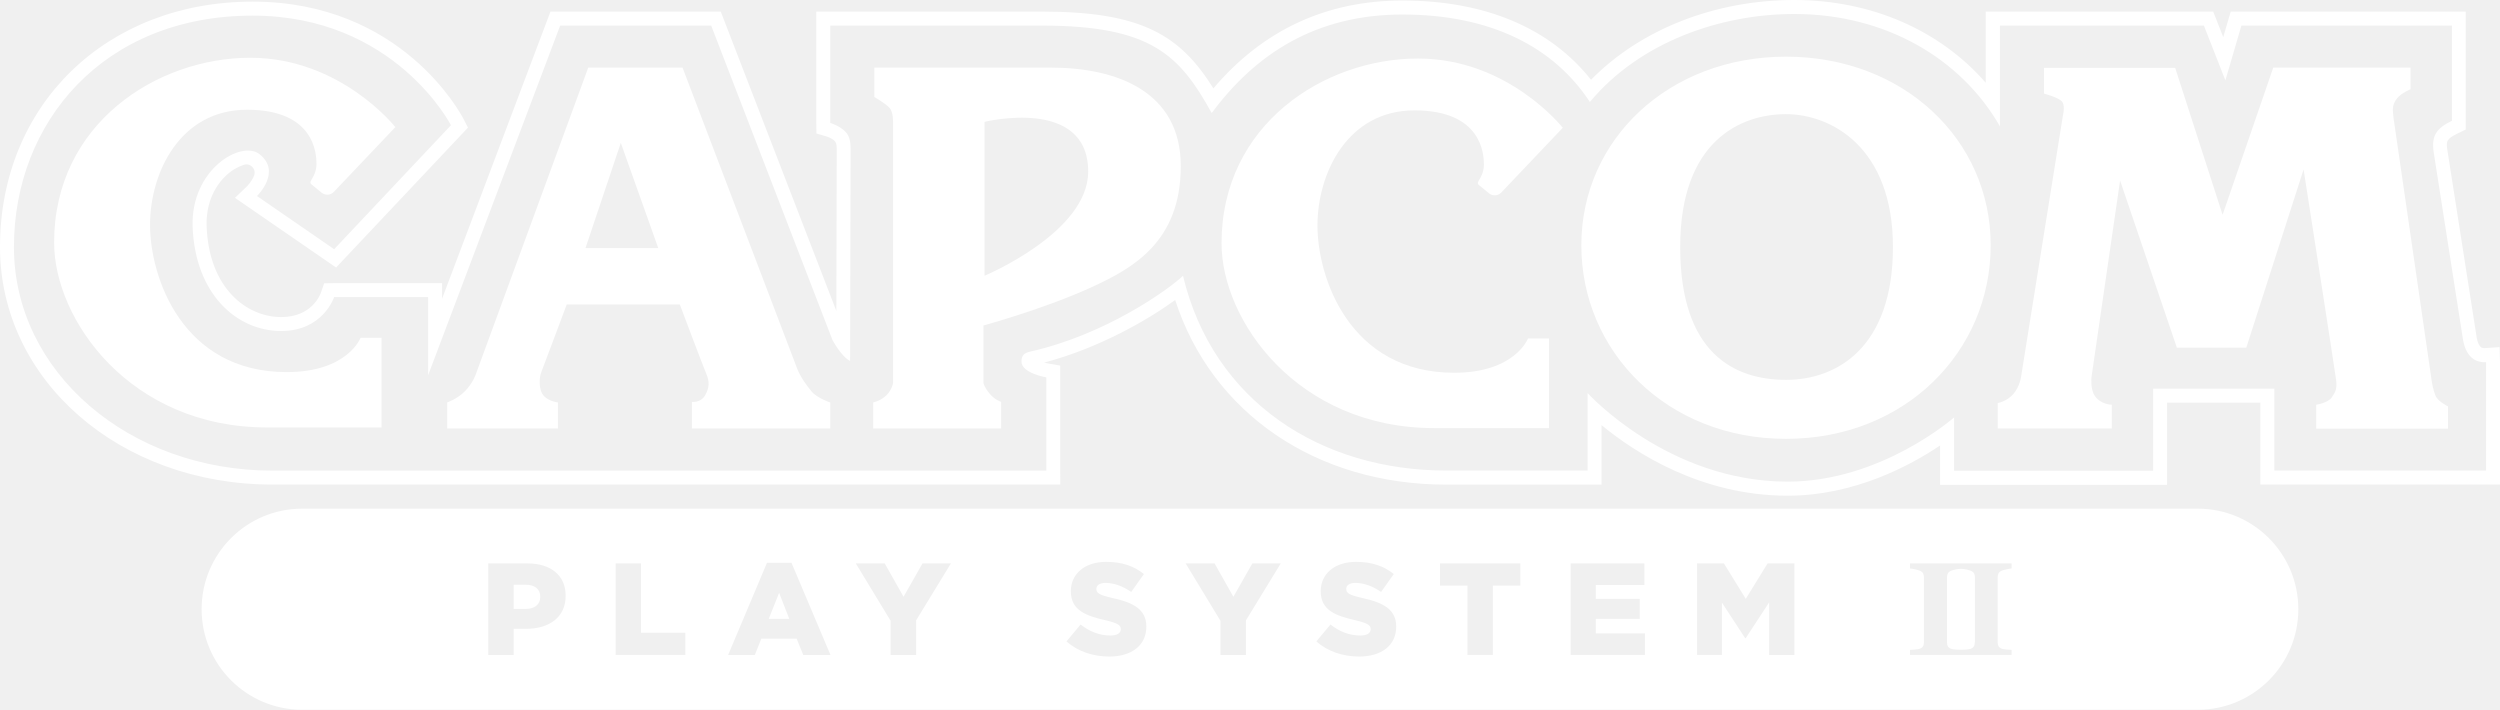
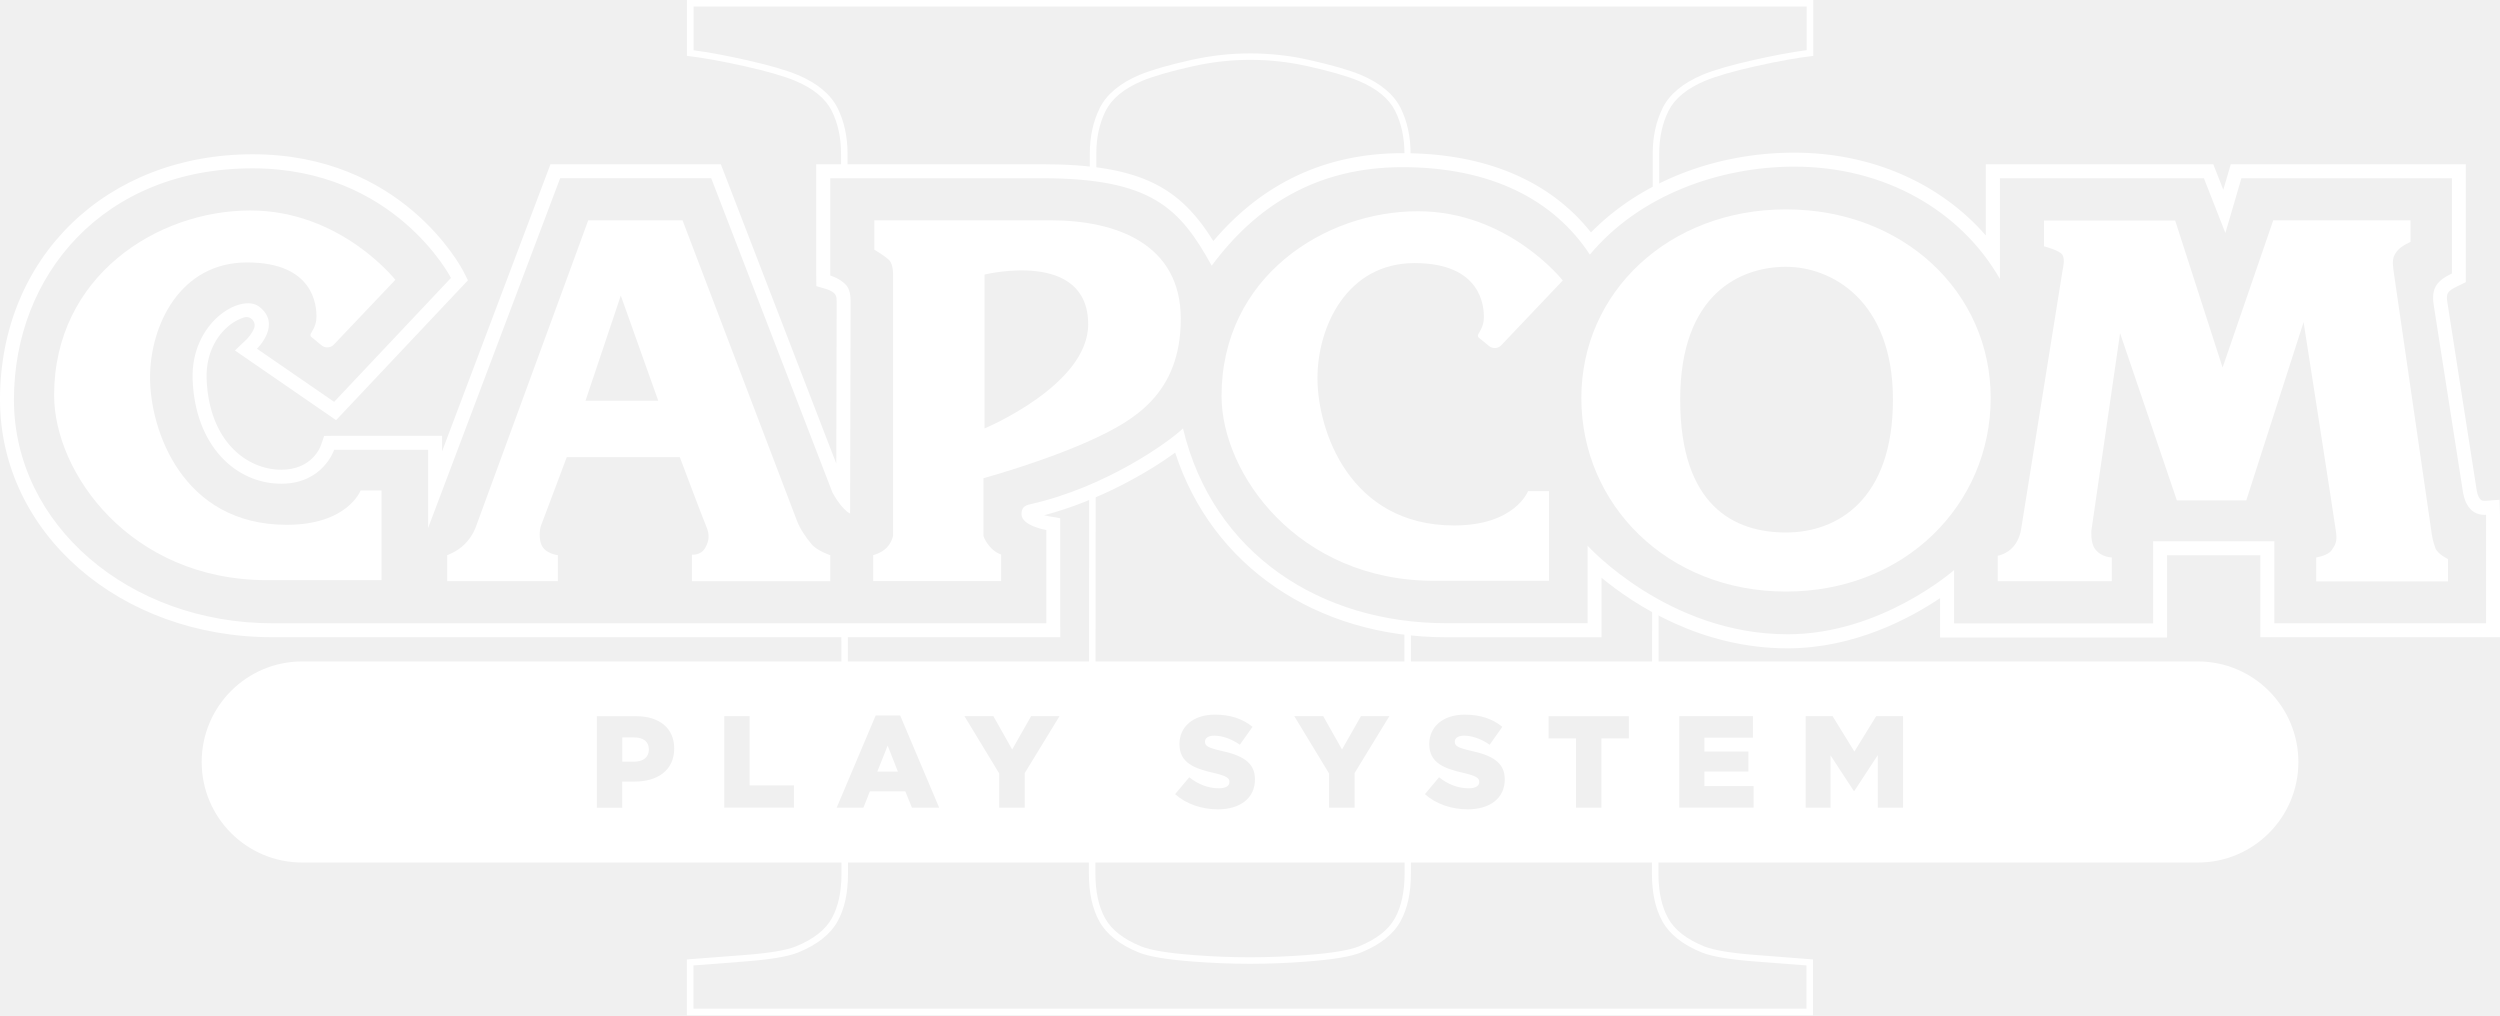
- <svg xmlns="http://www.w3.org/2000/svg" version="1.1" viewBox="0 0 3839 1089.9">
-   <path class="st0" d="M 807.1 897.9 L 788.8 897.9 L 788.8 935.1 L 807.3 935.1 C 821.2 935.1 829.6 927.9 829.6 916.8 L 829.6 916.4 C 829.6 904.4 821.2 897.9 807.1 897.9 Z" style="fill: rgb(255, 255, 255);" />
-   <polygon class="st0" points="1180.5 950.3 1212 950.3 1196.4 910.3" style="fill: rgb(255, 255, 255);" />
-   <path class="st0" d="M 3026.3 876.4 C 3024.7 875.8 3022.4 875.1 3019.3 874.4 L 3019.2 874.4 C 3013.9 873.2 3008.5 873.2 3003.3 874.4 L 3003.2 874.4 C 3000.1 875.1 2997.8 875.7 2996.2 876.4 C 2993.6 877.5 2992 878.9 2991.1 880.6 C 2990.2 882.3 2989.8 884.3 2989.8 886.5 L 2989.8 986.2 C 2989.8 988.7 2990.2 990.8 2991.1 992.4 C 2992 994 2993.7 995.3 2996.1 996.3 C 2997.4 996.8 2999.8 997.2 3003.3 997.5 L 3003.4 997.5 C 3008.5 997.9 3013.7 997.9 3018.9 997.5 L 3019 997.5 C 3022.5 997.2 3024.9 996.8 3026.2 996.3 C 3028.6 995.3 3030.3 994 3031.2 992.4 C 3032.1 990.8 3032.5 988.7 3032.5 986.2 L 3032.7 986.2 L 3032.7 886.5 C 3032.7 884.3 3032.3 882.3 3031.4 880.6 C 3030.5 878.8 3028.8 877.5 3026.3 876.4 Z" style="fill: rgb(255, 255, 255);" />
-   <path class="st0" d="M 3374.9 781.1 L 464 781.1 C 378.7 781.1 309.6 850.2 309.6 935.5 C 309.6 1020.8 378.7 1089.9 464 1089.9 L 3374.9 1089.9 C 3460.2 1089.9 3529.3 1020.8 3529.3 935.5 C 3529.3 850.2 3460.2 781.1 3374.9 781.1 Z M 868.6 915 C 868.6 948.1 843.1 965.6 808.1 965.6 L 788.8 965.6 L 788.8 1005.8 L 749.8 1005.8 L 749.8 865.2 L 749.9 865.2 L 810.2 865.2 C 845.7 865.2 868.6 883.5 868.6 914.6 L 868.6 915 Z M 1052.4 1005.7 L 945.4 1005.7 L 945.4 865.2 L 984.3 865.2 L 984.3 971.6 L 1052.4 971.6 L 1052.4 1005.7 Z M 1233.5 1005.8 L 1223.3 980.7 L 1169.1 980.7 L 1159.1 1005.8 L 1118.1 1005.8 L 1177.8 864.2 L 1215.4 864.2 L 1275.3 1005.8 L 1233.5 1005.8 Z M 1406.8 952.6 L 1406.8 1005.8 L 1367.6 1005.8 L 1367.6 953.2 L 1314.2 865.2 L 1358.6 865.2 L 1387.5 916.4 L 1416.6 865.2 L 1460.2 865.2 L 1406.8 952.6 Z M 1760.3 962.4 C 1760.3 991.1 1737.6 1008.2 1703.5 1008.2 C 1678.7 1008.2 1655 1000.4 1637.7 984.9 L 1659.4 959 C 1673.3 970 1688.7 975.9 1705 975.9 C 1715.4 975.9 1721.1 972.3 1721.1 966.3 L 1721.1 965.9 C 1721.1 960.1 1716.5 956.9 1697.4 952.4 C 1667.5 945.6 1644.4 937.1 1644.4 908.2 L 1644.4 907.8 C 1644.4 881.7 1665.1 862.8 1698.8 862.8 C 1722.7 862.8 1741.4 869.2 1756.6 881.5 L 1737.1 909 C 1724.2 900 1710.2 895.1 1697.7 895.1 C 1688.3 895.1 1683.6 899.1 1683.6 904.1 L 1683.6 904.5 C 1683.6 910.9 1688.4 913.7 1707.9 918.2 C 1740.2 925.2 1760.3 935.7 1760.3 962 L 1760.3 962.4 Z M 1913.3 952.6 L 1913.3 1005.8 L 1874.1 1005.8 L 1874.1 953.2 L 1820.7 865.2 L 1865.1 865.2 L 1894 916.4 L 1923.1 865.2 L 1966.7 865.2 L 1913.3 952.6 Z M 2144 962.4 C 2144 991.1 2121.3 1008.2 2087.2 1008.2 C 2062.4 1008.2 2038.7 1000.4 2021.4 984.9 L 2043.1 959 C 2057 970 2072.4 975.9 2088.7 975.9 C 2099.1 975.9 2104.8 972.3 2104.8 966.3 L 2104.8 965.9 C 2104.8 960.1 2100.2 956.9 2081.1 952.4 C 2051.2 945.6 2028.1 937.1 2028.1 908.2 L 2028.1 907.8 C 2028.1 881.7 2048.8 862.8 2082.5 862.8 C 2106.4 862.8 2125.1 869.2 2140.3 881.5 L 2120.8 909 C 2107.9 900 2093.9 895.1 2081.4 895.1 C 2072 895.1 2067.3 899.1 2067.3 904.1 L 2067.3 904.5 C 2067.3 910.9 2072.1 913.7 2091.6 918.2 C 2123.9 925.2 2144 935.7 2144 962 L 2144 962.4 Z M 2334.6 899.3 L 2292.4 899.3 L 2292.4 1005.7 L 2253.4 1005.7 L 2253.4 899.3 L 2211.3 899.3 L 2211.3 865.2 L 2334.6 865.2 L 2334.6 899.3 Z M 2526 1005.7 L 2411.9 1005.7 L 2411.9 865.2 L 2412 865.2 L 2525.1 865.2 L 2525.1 898.3 L 2450.5 898.3 L 2450.5 919.6 L 2518 919.6 L 2518 950.3 L 2450.5 950.3 L 2450.5 972.6 L 2526 972.6 L 2526 1005.7 Z M 2755.5 1005.8 L 2716.7 1005.8 L 2716.7 925 L 2680.7 980 L 2679.9 980 L 2644.2 925.4 L 2644.2 1005.7 L 2606 1005.7 L 2606 865.2 L 2606.1 865.2 L 2647.3 865.2 L 2680.8 919.6 L 2714.3 865.2 L 2755.5 865.2 L 2755.5 1005.8 Z M 3089 1005.7 L 3050 1005.7 L 3011 1005.7 L 2972 1005.7 L 2933 1005.7 L 2933 998 C 2934.8 997.9 2937.4 997.7 2940.9 997.4 C 2944.4 997.1 2946.8 996.7 2948.1 996.2 C 2950.5 995.2 2952.2 993.9 2953.1 992.3 C 2954 990.7 2954.4 988.6 2954.4 986.1 L 2954.4 886.4 C 2954.4 884.2 2954 882.2 2953.1 880.5 C 2952.2 878.7 2950.5 877.4 2948 876.3 C 2946.4 875.7 2944.1 875 2941 874.3 C 2937.9 873.6 2935.2 873.2 2933 872.9 L 2933 865.2 L 2972 865.2 L 3011 865.2 L 3050 865.2 L 3089 865.2 L 3089 872.9 C 3086.8 873.1 3084.1 873.6 3081 874.3 C 3077.9 875 3075.6 875.6 3074 876.3 C 3071.4 877.4 3069.8 878.8 3068.9 880.5 C 3068.1 882.3 3067.7 884.2 3067.6 886.4 L 3067.6 986.1 C 3067.6 988.6 3068 990.7 3068.9 992.3 C 3069.8 993.9 3071.5 995.2 3073.9 996.2 C 3075.2 996.7 3077.6 997.1 3081.1 997.4 C 3084.6 997.7 3087.2 997.9 3089 998 L 3089 1005.7 Z" style="fill: rgb(255, 255, 255);" />
-   <path class="st1" d="M 3838.3 533 L 3815.3 534.6 C 3814.2 534.7 3811.2 534.4 3809.8 533.2 C 3806.7 530.5 3804.7 526 3803.4 519.5 L 3758.2 230.6 C 3756 216.6 3757.1 213.1 3774.3 204.8 L 3786.4 198.9 L 3786.4 17.8 L 3425.5 17.8 L 3414 57 L 3398.6 17.8 L 3049.3 17.8 L 3049.3 127.1 C 2979.2 46.5 2873.5 0 2755.3 0 C 2633.2 0 2518.7 45.4 2443.2 122.5 C 2379.9 42.8 2280.3 0.8 2153.5 0.8 C 2036.8 0.8 1939.3 46.1 1863.3 135.7 C 1812.4 54.4 1753.9 17.8 1600 17.8 L 1253.5 17.8 L 1253.5 188.9 L 1253.7 205 L 1269.1 209.5 C 1271.3 210.1 1275.6 211.9 1279.2 214.3 C 1282.2 216.3 1284.2 219.5 1284.6 223.1 C 1284.8 224.6 1284.9 226.5 1284.9 228.8 C 1284.9 234.8 1284.5 383.2 1284.3 477.5 L 1106.8 17.8 L 845.3 17.8 L 678.8 458.8 L 678.8 434.8 L 513.1 434.8 L 497.8 435 L 492.8 449.4 C 491.5 453.2 478.3 486.9 431.9 486.9 C 379.3 486.9 321 443.4 317.3 347.8 C 315.5 300 341.2 269.4 363.7 257.7 C 367.5 255.7 371.1 254.2 374.2 253.2 C 384.2 249.7 393.8 259.3 390.3 269.3 C 388.7 273.8 385.5 279.2 379.8 285.6 L 360.8 303.8 L 516.1 410.8 L 718.6 196 L 711.7 182.5 C 707.9 175.2 616.8 2.5 387.9 2.5 C 163.1 2.5 0 161 0 379.3 C 0 583.9 183.8 744.1 418.3 744.1 L 1628.1 744.1 L 1628 561.4 L 1610.2 558.3 C 1608 557.9 1605.7 557.4 1603.4 556.8 C 1687.7 534.6 1762.8 491.1 1804.6 460.7 C 1860.7 634 2020.6 744.2 2221.1 744.2 L 2459.3 744.2 L 2459.3 652.8 C 2510.8 695.2 2612.3 761.2 2745.1 761.2 C 2847.5 761.2 2933.4 714.9 2979.2 684.1 L 2979.2 744.6 L 3327.7 744.6 L 3327.7 618.3 L 3471 618.3 L 3471 744.1 L 3839 744.1 L 3839 556 L 3838.3 533 Z M 3817.5 722.6 L 3492.5 722.6 L 3492.5 596.8 L 3306.3 596.8 L 3306.3 722.9 L 3000.7 722.9 L 3000.7 641 C 3000.7 641 2889 739.6 2745.1 739.6 C 2560.9 739.6 2437.9 603.6 2437.9 603.6 L 2437.9 722.6 C 2437.9 722.6 2424.4 722.6 2221.2 722.6 C 2028.4 722.6 1862.8 616.6 1816.6 423.5 C 1794.7 444.5 1698.1 513.8 1582.1 539.9 C 1573.1 541.9 1568.6 545.4 1568.6 555.2 C 1568.6 573.1 1606.7 579.5 1606.7 579.5 L 1606.7 722.7 C 1606.7 722.7 604.6 722.7 418.3 722.7 C 198.2 722.7 21.4 571.4 21.4 379.4 C 21.4 187.4 159.3 24 387.8 24 C 606.2 24 692.5 192.3 692.5 192.3 L 513.1 382.7 L 394.6 301 C 394.6 301 433.5 263.6 398 236.4 C 370.2 215.2 292.5 260.2 295.8 348.6 C 299.7 450.5 362.5 508.3 431.9 508.3 C 496.2 508.3 513.1 456.2 513.1 456.2 L 657.4 456.2 L 657.4 576.3 L 860.2 39.3 L 1092.1 39.3 L 1278.3 522 C 1278.3 522 1291.8 547.5 1305.4 554.3 C 1305.4 554.3 1306.2 237.6 1306.2 228.7 C 1306.2 219.8 1305 210 1299.5 203.7 C 1290.4 193.2 1275 188.8 1275 188.8 L 1275 39.3 C 1275 39.3 1489.9 39.3 1600 39.3 C 1768.5 39.3 1811.8 85.2 1860.7 173.6 C 1928.2 82.4 2021.1 22.3 2153.6 22.3 C 2290 22.3 2386.4 72.7 2441.4 156.6 C 2518.3 64.3 2642.2 21.5 2755.4 21.5 C 2894.6 21.5 3011 89.2 3071.1 194 L 3071.1 39.3 L 3384.3 39.3 L 3417.3 123.4 L 3441.9 39.3 L 3765.2 39.3 L 3765.2 185.5 C 3742.3 196.6 3733.1 207.8 3737.2 234 L 3782.4 522.9 C 3784.3 532.3 3787.6 542.1 3795.6 549.3 C 3805 557.7 3817.6 556.1 3817.6 556.1 L 3817.6 722.6 Z" style="fill: rgb(255, 255, 255);" />
-   <path class="st1" d="M 903.3 103.8 L 1048.1 103.8 L 1224.2 566.2 C 1229.3 578.9 1237.7 590.8 1246.2 601.1 C 1254.6 611.3 1275 618.1 1275 618.1 L 1275 658 L 1062.5 658 L 1062.5 617.2 C 1062.5 617.2 1076 618.9 1082.8 607 C 1089.6 595.1 1089.6 585.7 1084.5 573.8 C 1079.4 561.9 1043.9 467.5 1043.9 467.5 L 870.3 467.5 C 870.3 467.5 834.7 562.7 831.3 571.2 C 827.9 579.7 827.9 593.3 831.3 601.8 C 837 616 856.8 618 856.8 618 L 856.8 658 L 686.7 658 L 686.7 618 C 686.7 618 702.2 612.7 713.7 601 C 726.4 588.2 730.7 574.6 730.7 574.6 L 903.3 103.8 M 899.1 380.9 L 1010.8 380.9 L 953.3 219.4 L 899.1 380.9 Z" style="fill: rgb(255, 255, 255);" />
-   <path class="st1" d="M 1342.6 103.8 C 1342.6 103.8 1513.6 103.8 1613.4 103.8 C 1713.3 103.8 1813.2 139.5 1813.2 255.1 C 1813.2 370.7 1740.4 411.4 1677.8 440.3 C 1605.5 473.7 1510.2 499.8 1510.2 499.8 L 1510.2 588.1 C 1510.2 588.1 1511 594.1 1519.5 604.3 C 1527.9 614.5 1537.3 617 1537.3 617 L 1537.3 658 L 1340.9 658 L 1340.9 618 C 1340.9 618 1352.8 615.4 1361.2 607 C 1369.7 598.5 1371.4 588.3 1371.4 588.3 L 1371.4 188.8 C 1371.4 188.8 1372.2 171.8 1365.4 165 C 1358.6 158.2 1342.6 148.9 1342.6 148.9 L 1342.6 103.8 M 1511.9 187.1 L 1511.9 423.4 C 1511.9 423.4 1671 357.1 1671 263.6 C 1671.1 148 1511.9 187.1 1511.9 187.1 Z" style="fill: rgb(255, 255, 255);" />
-   <path class="st1" d="M 2742.6 673.9 C 2559.8 673.9 2428.3 539.8 2428.3 376.7 C 2428.3 213.6 2563.2 87 2742.6 87 C 2922.1 87 3056.9 213.5 3056.9 376.7 C 3056.9 539.9 2925.5 673.9 2742.6 673.9 M 2580.1 379.3 C 2580.1 542.5 2663 583.3 2742.6 583.3 C 2822.1 583.3 2906.8 532.3 2906.8 379.3 C 2906.8 226.3 2812 175.3 2742.6 175.3 C 2673.2 175.3 2580.1 216.1 2580.1 379.3 Z" style="fill: rgb(255, 255, 255);" />
-   <path class="st1" d="M 3138.7 104.2 L 3340.2 104.2 L 3413 329.9 L 3490.8 103.8 L 3701.6 103.8 L 3701.6 137 C 3701.6 137 3687.6 142.9 3681.3 150.6 C 3673.7 159.9 3673.7 166.8 3675.4 180.4 C 3677.1 194 3731.2 562.8 3732.9 576.4 C 3734.6 590.1 3736.3 597.7 3739.7 607 C 3743 616.3 3759.1 624 3759.1 624 L 3759.1 658.3 L 3556.8 658.3 L 3556.8 621.5 C 3556.8 621.5 3574.6 618.9 3580.5 610.4 C 3586.5 601.9 3589 596.8 3587.3 583.2 C 3585.6 569.6 3537.4 260.2 3537.4 260.2 L 3449.4 533.9 L 3342.8 533.9 L 3255.6 277.2 L 3211.6 579.8 C 3211.6 579.8 3209.9 597.9 3216.7 607.8 C 3226 621.5 3242.9 621.5 3242.9 621.5 L 3242.9 658 L 3067.7 658 L 3067.7 618.9 C 3067.7 618.9 3081.6 616.7 3091.8 604.9 C 3102 593 3103.7 577.7 3103.7 577.7 L 3167.6 178.7 C 3167.6 178.7 3171.4 163.8 3167.2 157 C 3162.8 149.8 3138.8 143.8 3138.8 143.8 L 3138.8 104.2" style="fill: rgb(255, 255, 255);" />
-   <path class="st1" d="M 607.1 195.2 L 512.6 294.7 C 507.6 299.9 499.5 300.4 493.9 295.9 L 477.8 282.7 C 477.1 282.1 476.7 281.1 476.7 279.8 C 476.7 276.4 486 267.9 486 251.8 C 486 235.6 482.7 168.5 379.4 168.5 C 276.2 168.5 230.4 265.4 230.4 345.3 C 230.4 425.2 279.5 571.4 440.3 571.4 C 533.9 571.4 553.7 518.7 553.7 518.7 L 585.9 518.7 L 585.9 656.4 L 409.9 656.4 C 200 656.3 83.1 491.4 83.1 372.4 C 83.1 189.9 241.1 88.7 384.4 88.7 C 523.3 88.8 607.1 195.2 607.1 195.2" style="fill: rgb(255, 255, 255);" />
-   <path class="st1" d="M 2399.8 196.2 L 2305.3 295.7 C 2300.3 300.9 2292.2 301.4 2286.6 296.9 L 2270.5 283.7 C 2269.8 283.1 2269.4 282.1 2269.4 280.8 C 2269.4 277.4 2278.7 268.9 2278.7 252.8 C 2278.7 236.6 2275.4 169.5 2172.1 169.5 C 2068.9 169.5 2023.1 266.4 2023.1 346.3 C 2023.1 426.2 2072.2 572.4 2233 572.4 C 2326.6 572.4 2346.4 519.7 2346.4 519.7 L 2378.6 519.7 L 2378.6 657.4 L 2202.5 657.4 C 1992.6 657.4 1875.8 492.5 1875.8 373.6 C 1875.8 191.1 2033.8 89.9 2177.1 89.9 C 2316 89.7 2399.8 196.2 2399.8 196.2" style="fill: rgb(255, 255, 255);" />
+ <svg xmlns="http://www.w3.org/2000/svg" version="1.1" id="Layer_1" x="0px" y="0px" viewBox="0 0 3839 1558.9" style="enable-background:new 0 0 3839 1558.9;" xml:space="preserve">
+   <style type="text/css">
+ 	.st0{fill-rule:evenodd;clip-rule:evenodd;fill:#FFFFFF;}
+ 	.st1{fill:#FFFFFF;}
+ 	.st2{fill-rule:evenodd;clip-rule:evenodd;}
+ </style>
+   <g>
+     <g>
+       <path class="st1" d="M2166.1,236.1c0-26.2-5.2-49.9-15.3-70.3l0,0l0,0c-10.7-21.1-31.2-38.2-61.1-50.8l0,0l0,0    c-18-7.5-44.8-15.2-79.6-23l-1-0.2c-29.3-6.5-59.3-9.8-89.3-9.8c-30,0-60.1,3.3-89.3,9.8l-1,0.2c-34.8,7.8-61.6,15.5-79.6,23l0,0    l0,0c-29.9,12.6-50.5,29.7-61.1,50.8l0,0.1c-10.2,20.5-15.3,44.1-15.3,70.3l0,30.6c3.3,0.4,6.7,0.8,10,1.3l0-31.9    c0-24.9,4.8-46.8,14.3-65.9c9.6-19,28.3-34.4,56.1-46.1c17.6-7.3,43.6-14.8,78-22.5c0.3-0.1,0.7-0.2,1-0.2    c28.7-6.4,57.9-9.6,87.2-9.6c29.2,0,58.5,3.2,87.2,9.6c0.3,0.1,0.7,0.2,1,0.2c34.4,7.7,60.4,15.2,78,22.5    c27.8,11.7,46.5,27.1,56.1,46.1c9.5,19.1,14.3,41,14.3,65.9l0,7.3c3.3,0.2,6.7,0.6,10,1.1L2166.1,236.1z" />
+       <path class="st1" d="M2166.6,965.7c-3.4-0.5-6.7-1.1-10-1.8l0.3,377.3c0,27.9-4.9,50.7-14.8,68.7c-9.9,18-28.4,32.4-55.5,43.4    c-14.7,5.9-41.2,10.3-79.7,13.2c-0.4,0-0.8,0.1-1.2,0.1c-28.7,2.2-57.5,3.4-86.2,3.4c-28.8,0-57.5-1.1-86.2-3.4    c-0.4,0-0.8-0.1-1.2-0.1c-38.5-2.9-65-7.3-79.7-13.2c-27.1-11-45.6-25.4-55.5-43.4c-9.9-18-14.8-40.8-14.8-68.7l0.4-585.8    c-3.2,1.6-6.6,2.9-10,4.1l-0.4,581.7c0,29.8,5.2,53.9,16,73.5c10.9,19.9,31.3,36,60.5,47.9c15.8,6.3,42.9,10.9,82.6,13.9l0.4,0    l0.7,0.1c28.8,2.2,58.1,3.4,87,3.4c28.9,0,58.2-1.1,87-3.4l0.8-0.1l0.3,0c39.8-3,66.8-7.5,82.7-13.9    c29.2-11.9,49.5-27.9,60.5-47.8c10.8-19.6,16-43.7,16-73.5L2166.6,965.7z" />
+       <path class="st1" d="M2696.7,1466.5c-38.5-2.9-65-7.3-79.7-13.2c-27.1-11-45.6-25.4-55.5-43.4c-9.9-18-14.8-40.8-14.8-68.7    l0.3-406.8c-3.4-1.9-6.6-3.9-10-5.8l-0.3,412.6c0,29.8,5.2,53.9,16,73.5c10.9,19.9,31.3,36,60.5,47.9    c15.8,6.3,42.9,10.9,82.6,13.9c33,2.6,58.7,4.5,78.2,6v66.4H1064.9v-66.4c19.5-1.5,45.2-3.4,78.1-6c39.8-3,66.8-7.5,82.7-13.9    c29.2-11.9,49.5-27.9,60.5-47.8c10.8-19.6,16-43.7,16-73.5l-0.1-81.3c-3.3-0.4-6.7-0.9-10-1.3l0.1,82.6c0,27.9-4.9,50.7-14.8,68.7    c-9.9,18-28.4,32.4-55.5,43.4c-14.7,5.9-41.2,10.3-79.7,13.2c-38.5,3-67.6,5.2-87.4,6.7v85.7h1729.2v-85.7    C2764.3,1471.7,2735.2,1469.5,2696.7,1466.5z" />
+       <path class="st1" d="M1292,972.2l0.1,205.7c3.5-3.6,7-7.1,10-11.1l-0.1-194.4C1298.6,972.3,1295.3,972.2,1292,972.2z" />
+       <path class="st1" d="M1054.9,0v85.8c24.7,2.9,54.2,8.2,88.2,15.8c34.4,7.7,60.4,15.2,78,22.5c27.8,11.7,46.5,27.1,56.1,46.1    c9.5,19.1,14.3,41,14.3,65.9l0,24.2c3.3,0.4,6.7,0.8,10,1.2l0-25.3c0-26.2-5.2-49.9-15.3-70.3l0,0l0,0    c-10.7-21.1-31.2-38.2-61.1-50.8l0,0l0,0c-18-7.5-44.8-15.2-79.6-23c-30.2-6.8-57.2-11.8-80.4-14.9V10h1709.2v67    c-23.2,3.1-50.1,8.1-80.4,14.9c-34.8,7.8-61.6,15.5-79.6,23l0,0l0,0c-29.9,12.6-50.5,29.7-61.1,50.8l0,0.1    c-10.2,20.5-15.3,44.1-15.3,70.3l0,61.9c3.3-1.6,6.7-3.1,10-4.6l0-57.3c0-24.9,4.8-46.8,14.3-65.9c9.6-19,28.3-34.4,56.1-46.1    c17.6-7.3,43.6-14.8,78-22.5c34-7.6,63.4-12.9,88.2-15.8V0H1054.9z" />
+     </g>
+     <g>
+       <polygon class="st0" points="1347.2,1184.9 1378.8,1184.9 1363.1,1144.9   " />
+       <path class="st0" d="M973.9,1132.4h-18.3v37.2h18.5v0c13.9,0,22.3-7.2,22.3-18.3v-0.4C996.4,1138.9,988,1132.4,973.9,1132.4z" />
+       <path class="st0" d="M3374.9,1015.7H464.1c-85.3,0-154.4,69.1-154.4,154.4c0,85.3,69.1,154.4,154.4,154.4h2910.9    c85.3,0,154.4-69.1,154.4-154.4C3529.3,1084.8,3460.2,1015.7,3374.9,1015.7z M1035.3,1149.6c0,33.1-25.5,50.6-60.5,50.6h-19.3    v40.2h-39v-140.6h0.1h60.3c35.5,0,58.4,18.3,58.4,49.4V1149.6z M1219.2,1240.2h-107v-140.5h38.9v106.4h68.1V1240.2z     M1400.4,1240.3l-10.2-25.1h-54.4l-10,25.1h-41l59.9-141.6h37.6l59.9,141.6H1400.4z M1573.6,1187.1v53.2h-39.2v-52.6l-53.4-88    h44.4l28.9,51.2l29.1-51.2h43.6L1573.6,1187.1z M1927.1,1197c0,28.7-22.7,45.8-56.8,45.8c-24.8,0-48.5-7.9-65.8-23.3l21.7-25.9    c13.9,11,29.3,16.9,45.6,16.9c10.4,0,16.1-3.6,16.1-9.6v-0.4c0-5.8-4.6-9-23.7-13.5c-29.9-6.8-53-15.3-53-44.2v-0.4    c0-26.1,20.7-45,54.4-45c23.9,0,42.6,6.4,57.8,18.7l-19.5,27.5c-12.9-9-26.9-13.9-39.4-13.9c-9.4,0-14.1,4-14.1,9v0.4    c0,6.4,4.8,9.2,24.3,13.7c32.3,7,52.4,17.5,52.4,43.8V1197z M2080.1,1187.1v53.2h-39.2v-52.6h0l-53.4-88h44.4l28.9,51.2l29.1-51.2    h43.6L2080.1,1187.1z M2310.7,1197c0,28.7-22.7,45.8-56.8,45.8c-24.8,0-48.5-7.9-65.8-23.3l21.7-25.9c13.9,11,29.3,16.9,45.6,16.9    c10.4,0,16.1-3.6,16.1-9.6v-0.4c0-5.8-4.6-9-23.7-13.5c-29.9-6.8-53-15.3-53-44.2v-0.4c0-26.1,20.7-45,54.4-45    c23.9,0,42.6,6.4,57.8,18.7l-19.5,27.5c-12.9-9-26.9-13.9-39.4-13.9c-9.4,0-14.1,4-14.1,9v0.4c0,6.4,4.8,9.2,24.3,13.7    c32.3,7,52.4,17.5,52.4,43.8V1197z M2501.3,1133.9h-42.2v106.4h-39v-106.4h-42.1v-34.1h123.3V1133.9z M2692.8,1240.2h-114.1    v-140.5h113.1v33.1h-74.5v21.3h67.5v30.7h-67.5v22.3h75.5V1240.2z M2922.3,1240.3h-38.8v-80.7l-36,55h-0.8l-35.7-54.6v80.3h-38.2    v-140.6h0.1h41.2l33.5,54.4l33.5-54.4h41.2V1240.3z" />
+     </g>
+     <g>
+       <path class="st1" d="M3838.3,767.5l-23,1.6c-1.1,0.1-4.1-0.2-5.5-1.4c-3.1-2.7-5.1-7.2-6.4-13.7L3758.3,465    c-2.2-14-1.1-17.5,16.1-25.8l12.1-5.9l0-181.1h-360.9l-11.5,39.2l-15.4-39.2h-349.3v109.3c-70.4-80.6-176-127.1-294.2-127.1    c-122.1,0-236.6,45.4-312.1,122.5c-63.3-79.8-162.8-121.7-289.7-121.7c-116.7,0-214.2,45.3-290.2,134.9    c-50.9-81.3-109.4-117.9-263.3-117.9h-346.5v171.1l0.2,16.1l15.4,4.5c2.2,0.6,6.5,2.4,10.1,4.8c3,2,5,5.2,5.4,8.8    c0.2,1.5,0.3,3.4,0.3,5.7c0,6-0.4,154.4-0.6,248.7l-177.3-459.7H845.3l-166.5,441v-24H513.1l-15.3,0.2l-5,14.4    c-1.3,3.8-14.5,37.5-60.9,37.5c-52.6,0-110.9-43.5-114.6-139.1c-1.8-47.8,23.9-78.4,46.4-90.1c3.8-2,7.4-3.5,10.5-4.5    c10-3.5,19.6,6.1,16.1,16.1c-1.6,4.5-4.8,9.9-10.5,16.3l-19,18.2l155.3,107l202.5-214.8l-6.9-13.5c-3.8-7.3-94.9-180-323.8-180    C163.1,237,0,395.4,0,613.7c0,204.6,183.8,364.8,418.3,364.8h1209.8l-0.1-182.7l-17.8-3.1c-2.2-0.4-4.5-0.9-6.8-1.5    c84.3-22.2,159.4-65.7,201.2-96.1c56.1,173.3,216,283.5,416.5,283.5h238.2v-91.4c51.5,42.4,153,108.4,285.8,108.4    c102.4,0,188.3-46.3,234.1-77.1v60.5h348.5V852.7h143.3v125.8H3839V790.4L3838.3,767.5z M3817.5,957.1h-325V831.2h-186.2v126.1    h-305.6v-81.9c0,0-111.7,98.6-255.6,98.6c-184.2,0-307.2-136-307.2-136v119c0,0-13.5,0-216.7,0c-192.8,0-358.4-106-404.6-299.1    c-21.9,21-118.5,90.3-234.5,116.4c-9,2-13.5,5.5-13.5,15.3c0,17.9,38.1,24.3,38.1,24.3v143.2c0,0-1002.1,0-1188.4,0    c-220.1,0-396.9-151.3-396.9-343.3s137.9-355.3,366.4-355.3c218.4,0,304.7,168.3,304.7,168.3L513.1,617.1l-118.5-81.6    c0,0,38.9-37.4,3.4-64.6c-27.8-21.2-105.5,23.8-102.2,112.2c3.9,101.9,66.7,159.7,136.1,159.7c64.3,0,81.2-52.1,81.2-52.1h144.3    v120.1l202.8-537.2h231.9l186.2,482.7c0,0,13.5,25.5,27.1,32.3c0,0,0.8-316.7,0.8-325.6c0-8.9-1.2-18.7-6.7-25    c-9.1-10.5-24.5-14.9-24.5-14.9V273.7c0,0,214.9,0,325,0c168.5,0,211.8,45.9,260.7,134.3c67.5-91.2,160.4-151.3,292.9-151.3    c136.4,0,232.8,50.4,287.8,134.3c76.9-92.3,200.8-135.1,314-135.1c139.2,0,255.6,67.7,315.7,172.5V273.7h313.2l33,84.1l24.6-84.1    h323.3l0,146.2c-22.9,11.1-32.1,22.3-28,48.5l45.2,288.9c1.9,9.4,5.2,19.2,13.2,26.4c9.4,8.4,22,6.8,22,6.8V957.1z" />
+       <path class="st1" d="M903.3,338.3h144.8l176.1,462.4c5.1,12.7,13.5,24.6,22,34.9c8.4,10.2,28.8,17,28.8,17v39.9h-212.5v-40.8    c0,0,13.5,1.7,20.3-10.2c6.8-11.9,6.8-21.3,1.7-33.2c-5.1-11.9-40.6-106.3-40.6-106.3H870.3c0,0-35.6,95.2-39,103.7    c-3.4,8.5-3.4,22.1,0,30.6c5.6,14.1,25.4,16.2,25.4,16.2v39.9H686.7v-39.9c0,0,15.5-5.3,27-17c12.7-12.8,17-26.4,17-26.4    L903.3,338.3 M899.1,615.4h111.7l-57.5-161.5L899.1,615.4z" />
+       <path class="st1" d="M1342.6,338.3c0,0,171,0,270.8,0c99.9,0,199.8,35.7,199.8,151.3c0,115.6-72.8,156.3-135.4,185.2    c-72.3,33.4-167.6,59.5-167.6,59.5v88.3c0,0,0.8,6,9.3,16.2c8.4,10.2,17.8,12.7,17.8,12.7v40.8h-196.4v-39.9c0,0,11.9-2.6,20.3-11    c8.5-8.5,10.2-18.7,10.2-18.7V423.3c0,0,0.8-17-6-23.8c-6.8-6.8-22.8-16.1-22.8-16.1V338.3 M1511.9,421.6v236.3    c0,0,159.1-66.3,159.1-159.8C1671.1,382.5,1511.9,421.6,1511.9,421.6z" />
+       <path class="st1" d="M2742.6,908.4c-182.8,0-314.3-134.1-314.3-297.2s134.8-289.7,314.3-289.7c179.5,0,314.3,126.5,314.3,289.7    S2925.5,908.4,2742.6,908.4 M2580.1,613.7c0,163.2,82.9,204,162.5,204c79.5,0,164.2-51,164.2-204c0-153-94.8-204-164.2-204    C2673.2,409.7,2580.1,450.5,2580.1,613.7z" />
+       <path class="st1" d="M3138.7,338.7h201.5l72.8,225.7l77.8-226.1h210.8v33.2c0,0-14,5.9-20.3,13.6c-7.6,9.3-7.6,16.2-5.9,29.8    c1.7,13.6,55.8,382.4,57.5,396c1.7,13.7,3.4,21.3,6.8,30.6c3.3,9.3,19.4,17,19.4,17v34.3h-202.3v-36.8c0,0,17.8-2.6,23.7-11.1    c6-8.5,8.5-13.6,6.8-27.2c-1.7-13.6-49.9-323-49.9-323l-88,273.7h-106.6l-87.2-256.7l-44,302.6c0,0-1.7,18.1,5.1,28    c9.3,13.7,26.2,13.7,26.2,13.7v36.5h-175.2v-39.1c0,0,13.9-2.2,24.1-14c10.2-11.9,11.9-27.2,11.9-27.2l63.9-399    c0,0,3.8-14.9-0.4-21.7c-4.4-7.2-28.4-13.2-28.4-13.2V338.7" />
+       <path class="st1" d="M607.1,429.7l-94.5,99.5c-5,5.2-13.1,5.7-18.7,1.2l-16.1-13.2c-0.7-0.6-1.1-1.6-1.1-2.9    c0-3.4,9.3-11.9,9.3-28c0-16.2-3.3-83.3-106.6-83.3c-103.2,0-149,96.9-149,176.8c0,79.9,49.1,226.1,209.9,226.1    c93.6,0,113.4-52.7,113.4-52.7h32.2v137.7H409.9C200,890.7,83.1,725.9,83.1,606.9c0-182.5,158-283.7,301.3-283.7    C523.3,323.2,607.1,429.7,607.1,429.7" />
+       <path class="st1" d="M2399.8,430.7l-94.5,99.5c-5,5.2-13.1,5.7-18.7,1.2l-16.1-13.2c-0.7-0.6-1.1-1.6-1.1-2.9    c0-3.4,9.3-11.9,9.3-28c0-16.2-3.3-83.3-106.6-83.3c-103.2,0-149,96.9-149,176.8c0,79.9,49.1,226.1,209.9,226.1    c93.6,0,113.4-52.7,113.4-52.7h32.2v137.7h-176.1c-209.9,0-326.7-164.9-326.7-283.8c0-182.5,158-283.7,301.3-283.7    C2316,324.2,2399.8,430.7,2399.8,430.7" />
+     </g>
+   </g>
</svg>
